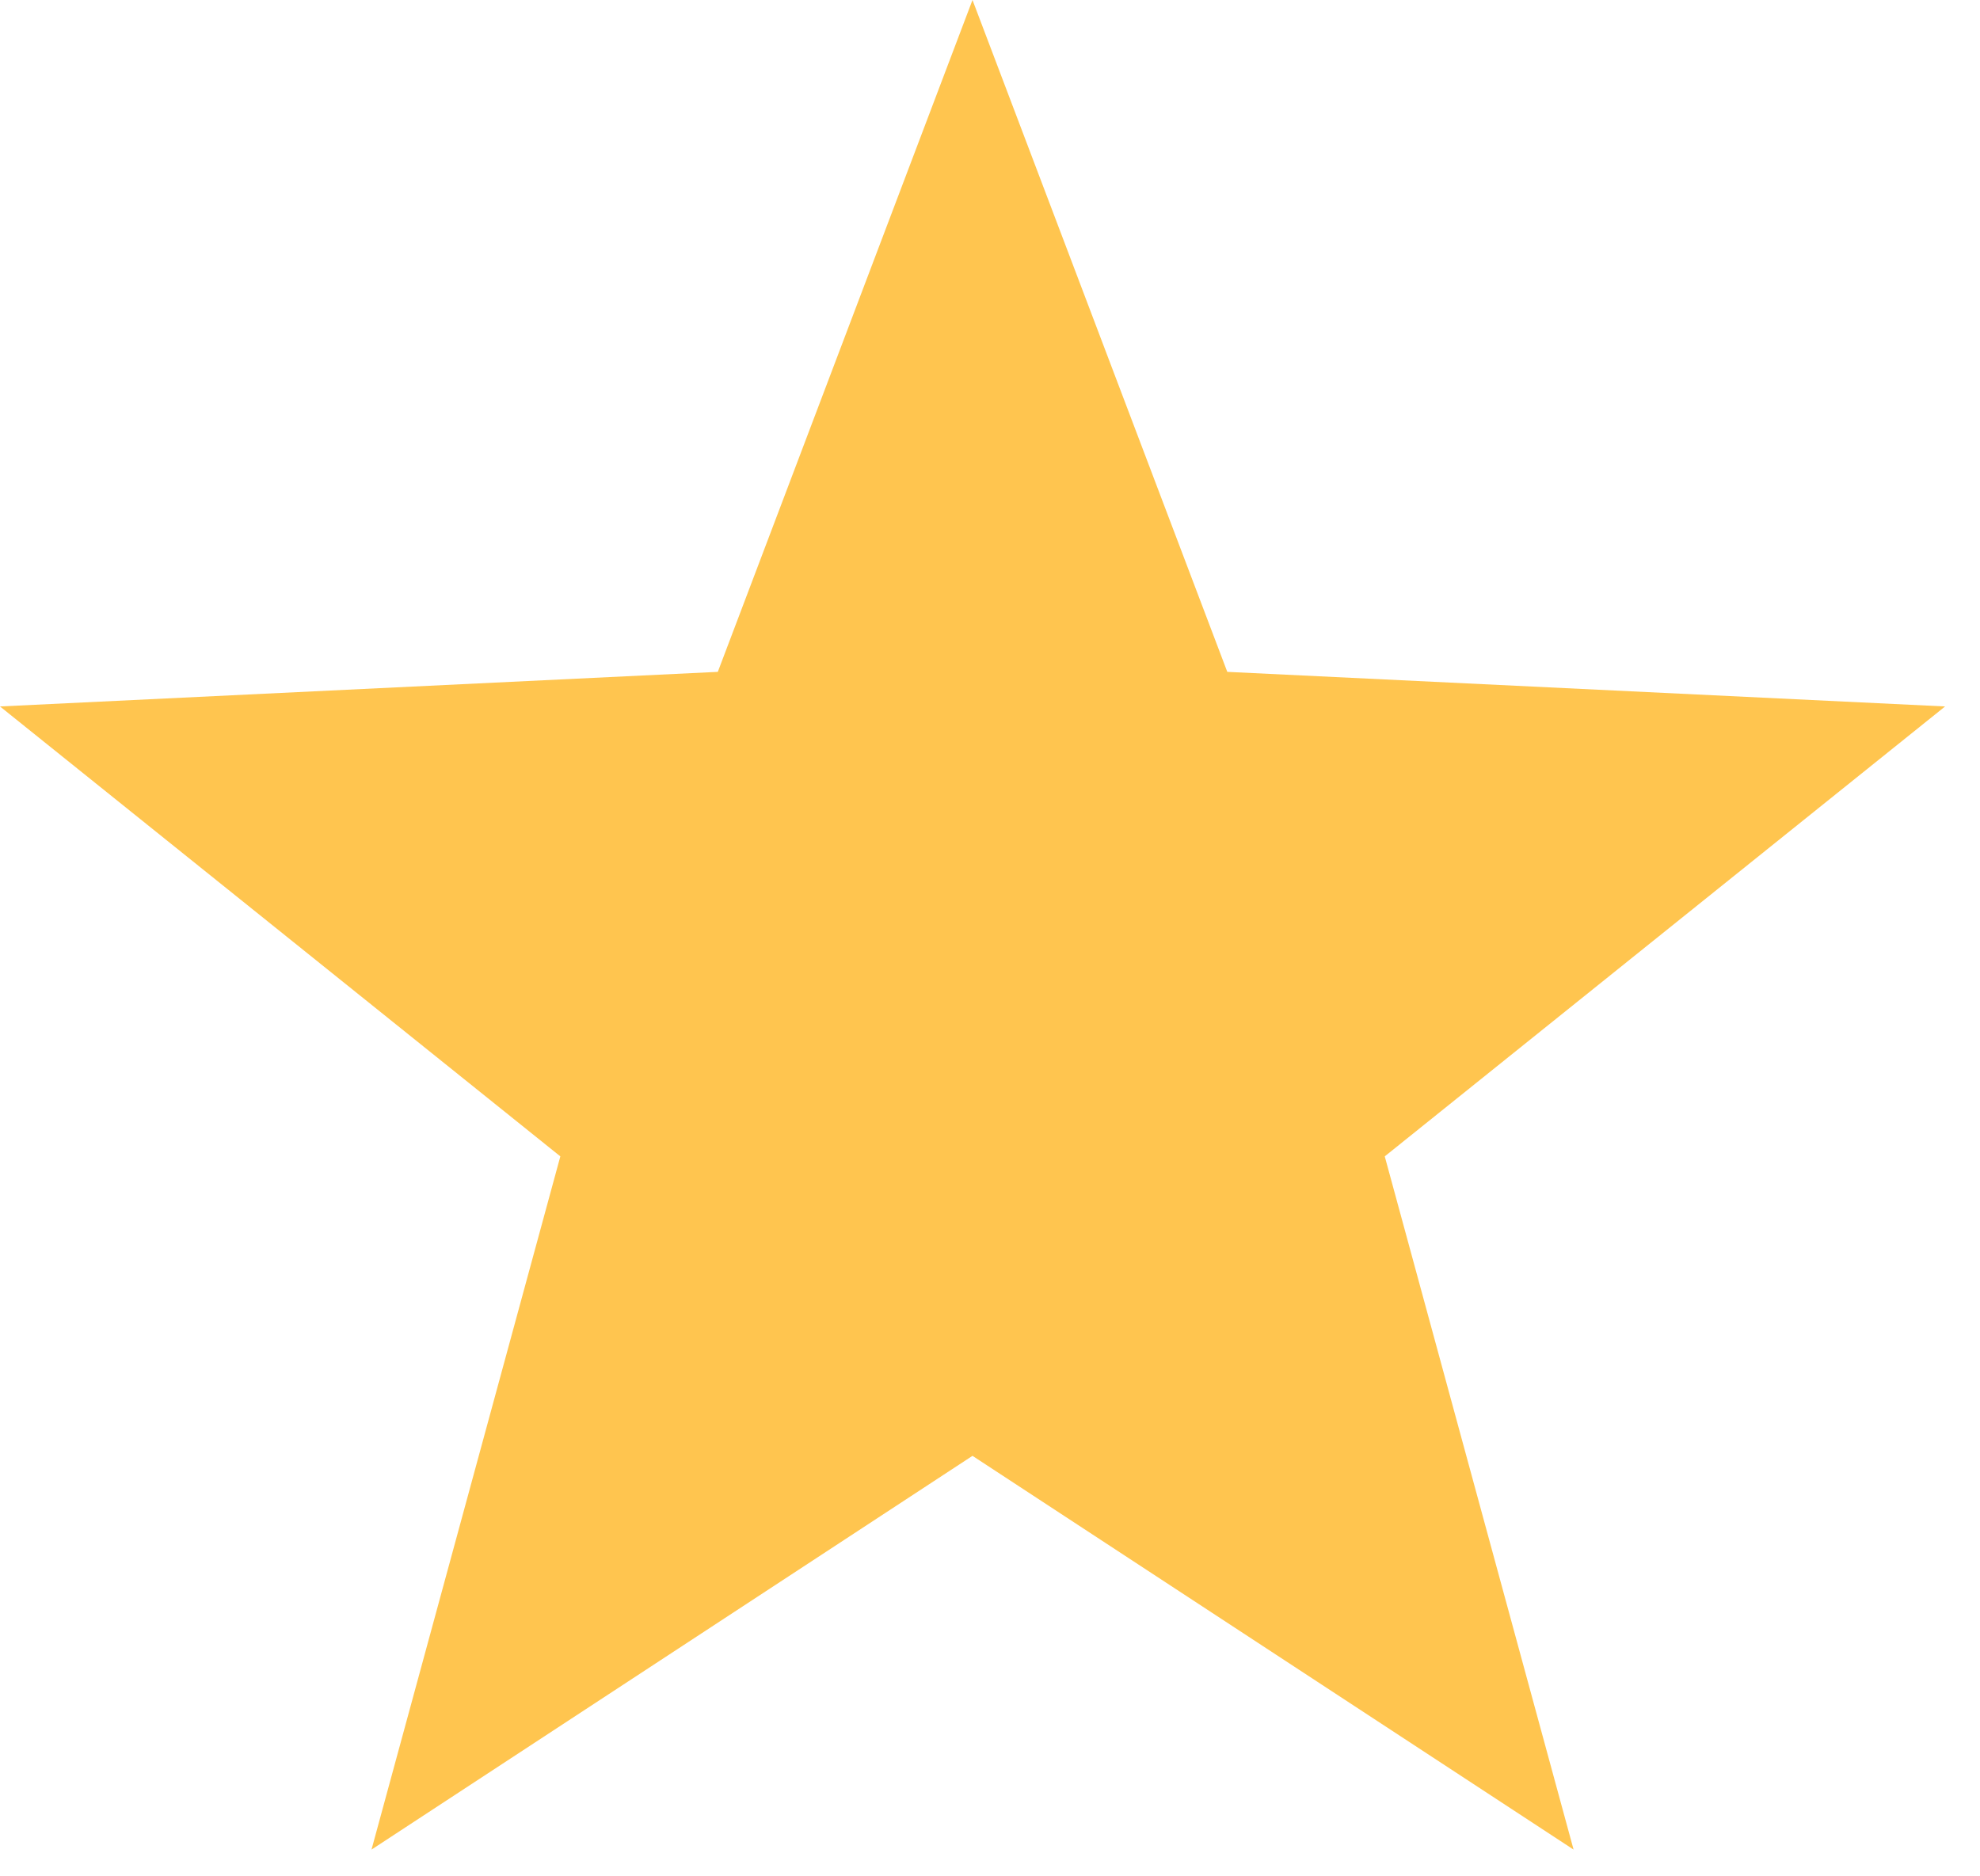
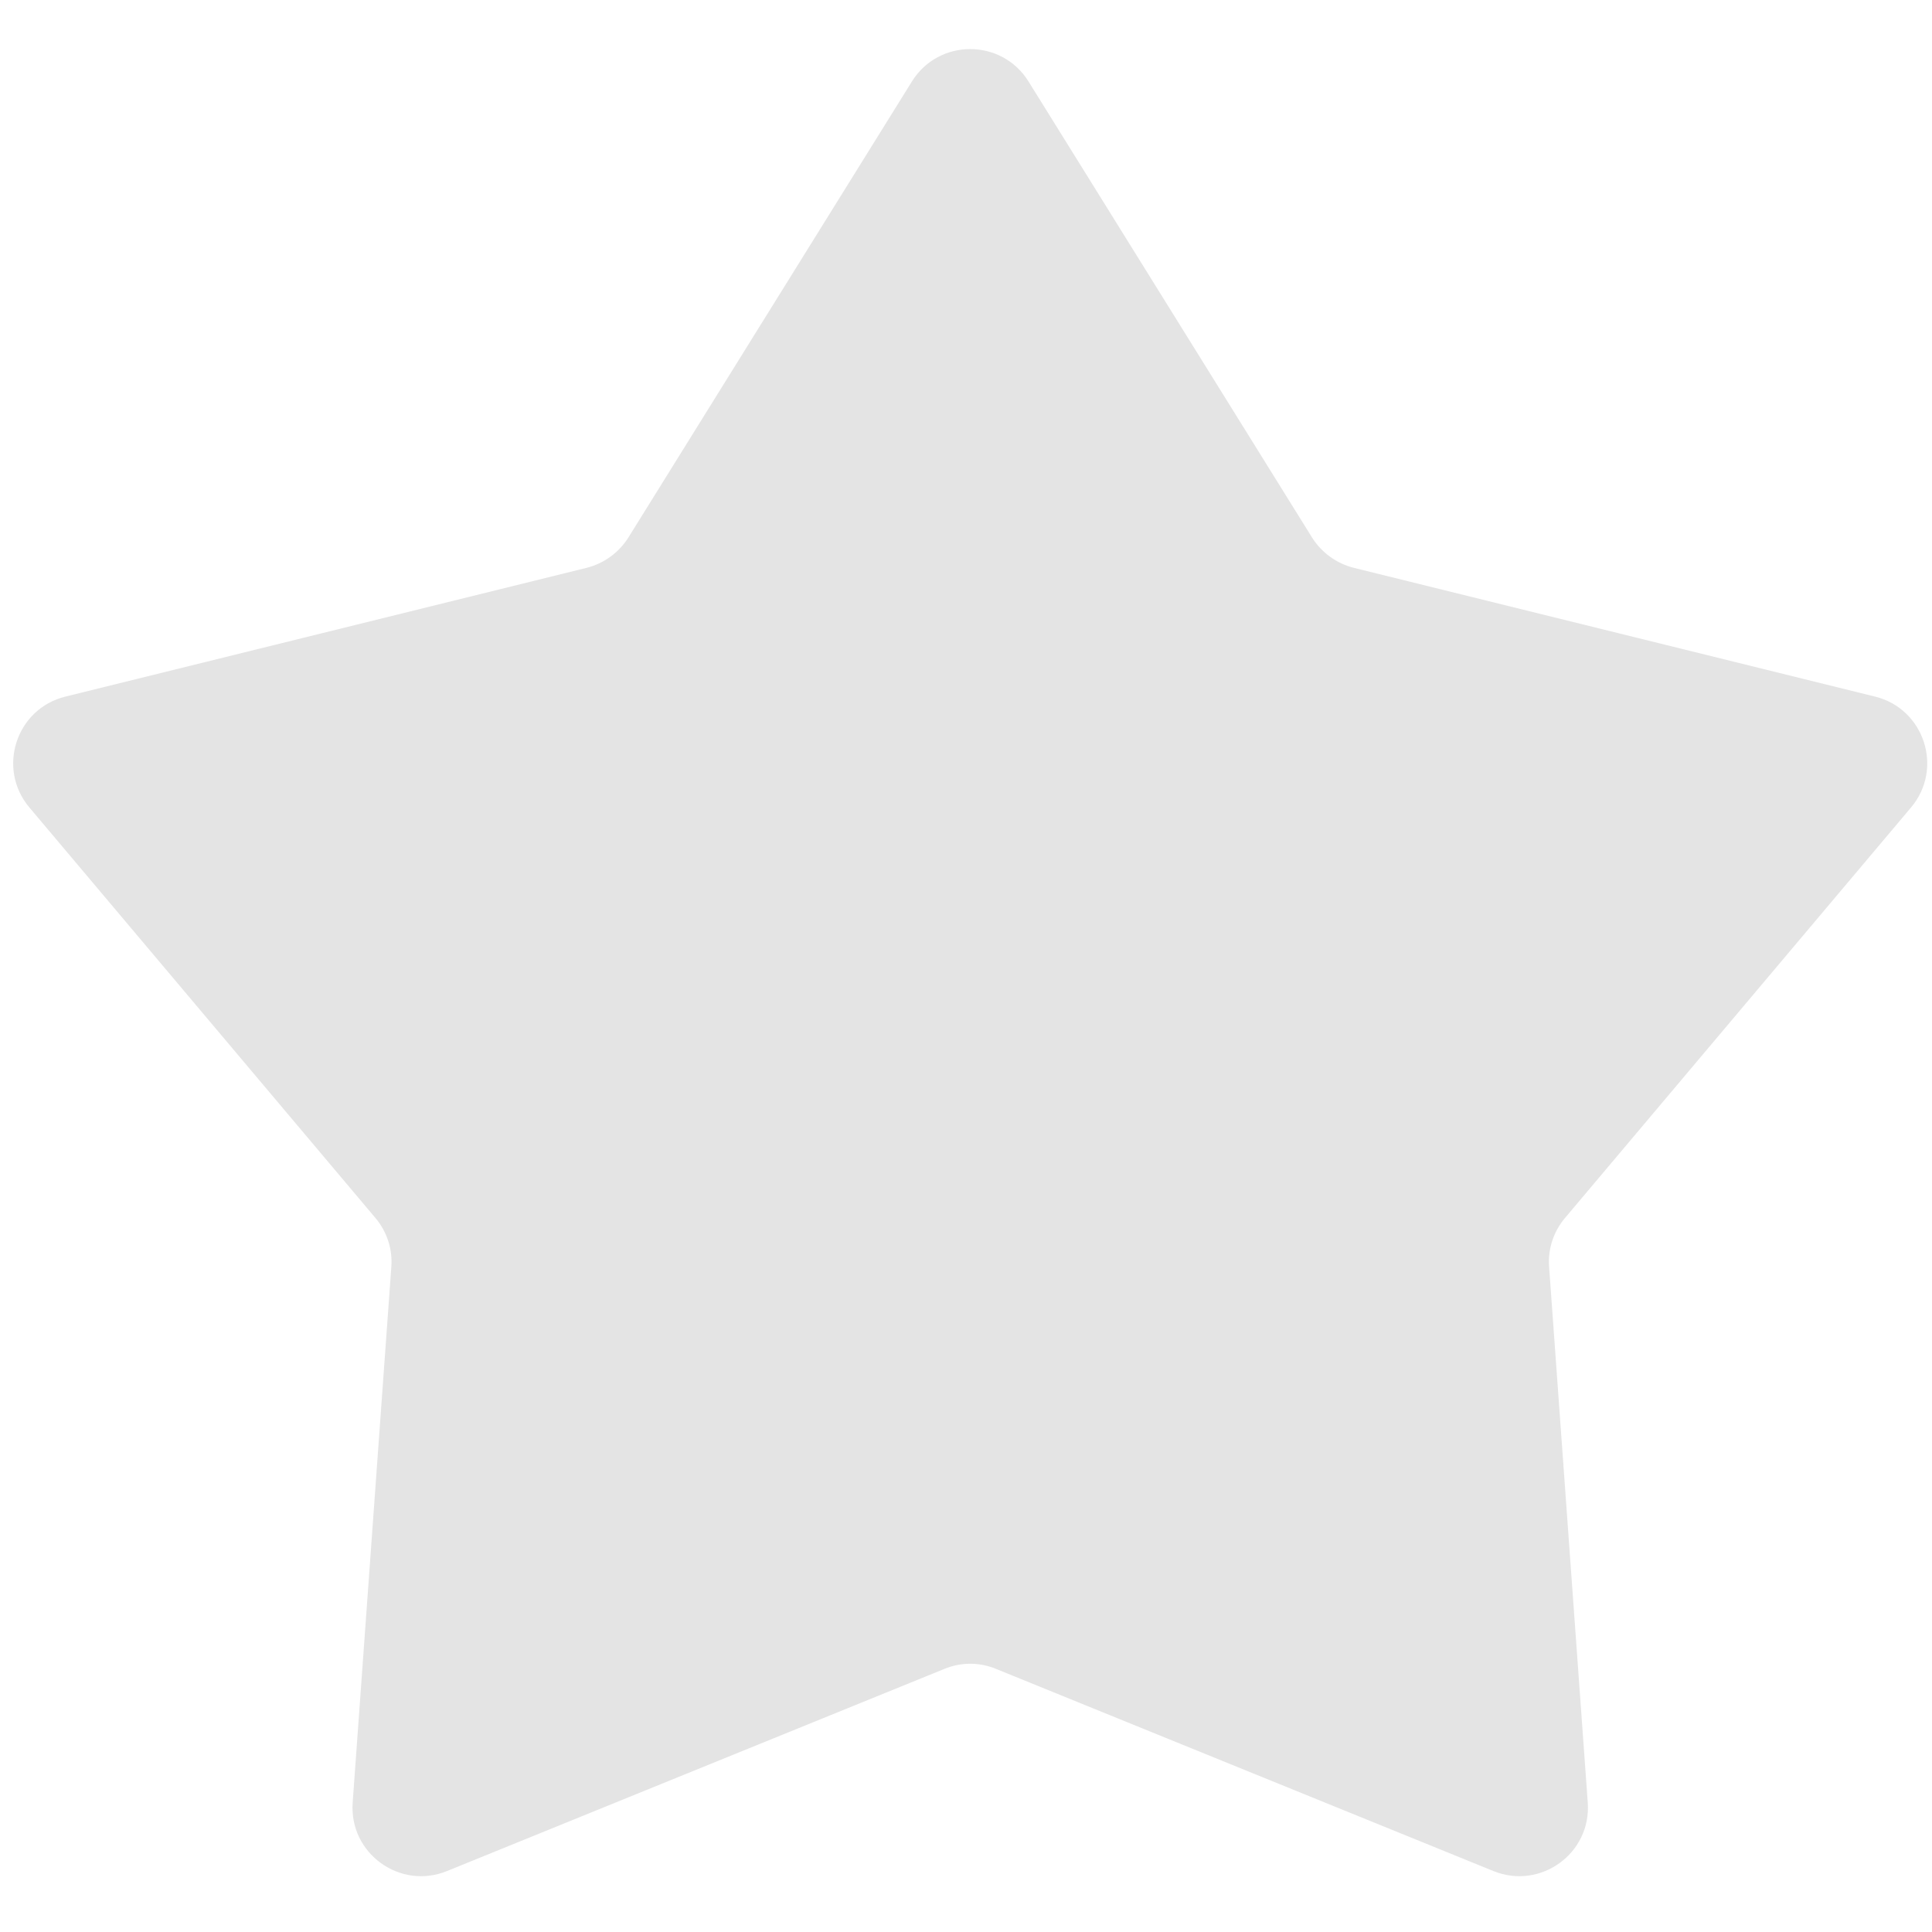
- <svg xmlns="http://www.w3.org/2000/svg" width="19" height="18" viewBox="0 0 19 18" fill="none">
-   <path fill-rule="evenodd" clip-rule="evenodd" d="M9.332 13.972L3.565 17.751L5.377 11.098L0 6.78L6.888 6.448L9.332 0L11.777 6.448L18.665 6.78L13.288 11.098L15.1 17.751L9.332 13.972Z" fill="#FFC54F" />
+ <svg xmlns="http://www.w3.org/2000/svg" width="11" height="11" viewBox="0 0 11 11" fill="none">
+   <path d="M5.192 0.464C5.345 0.218 5.703 0.218 5.856 0.464L7.47 3.06C7.524 3.146 7.609 3.208 7.708 3.233L10.675 3.966C10.957 4.035 11.067 4.376 10.881 4.597L8.911 6.934C8.845 7.012 8.812 7.112 8.82 7.214L9.04 10.263C9.061 10.552 8.771 10.762 8.503 10.653L5.671 9.502C5.577 9.463 5.471 9.463 5.377 9.502L2.545 10.653C2.277 10.762 1.987 10.552 2.008 10.263L2.228 7.214C2.236 7.112 2.203 7.012 2.137 6.934L0.167 4.597C-0.019 4.376 0.091 4.035 0.373 3.966L3.34 3.233C3.439 3.208 3.524 3.146 3.578 3.06L5.192 0.464Z" fill="#E4E4E4" />
</svg>
